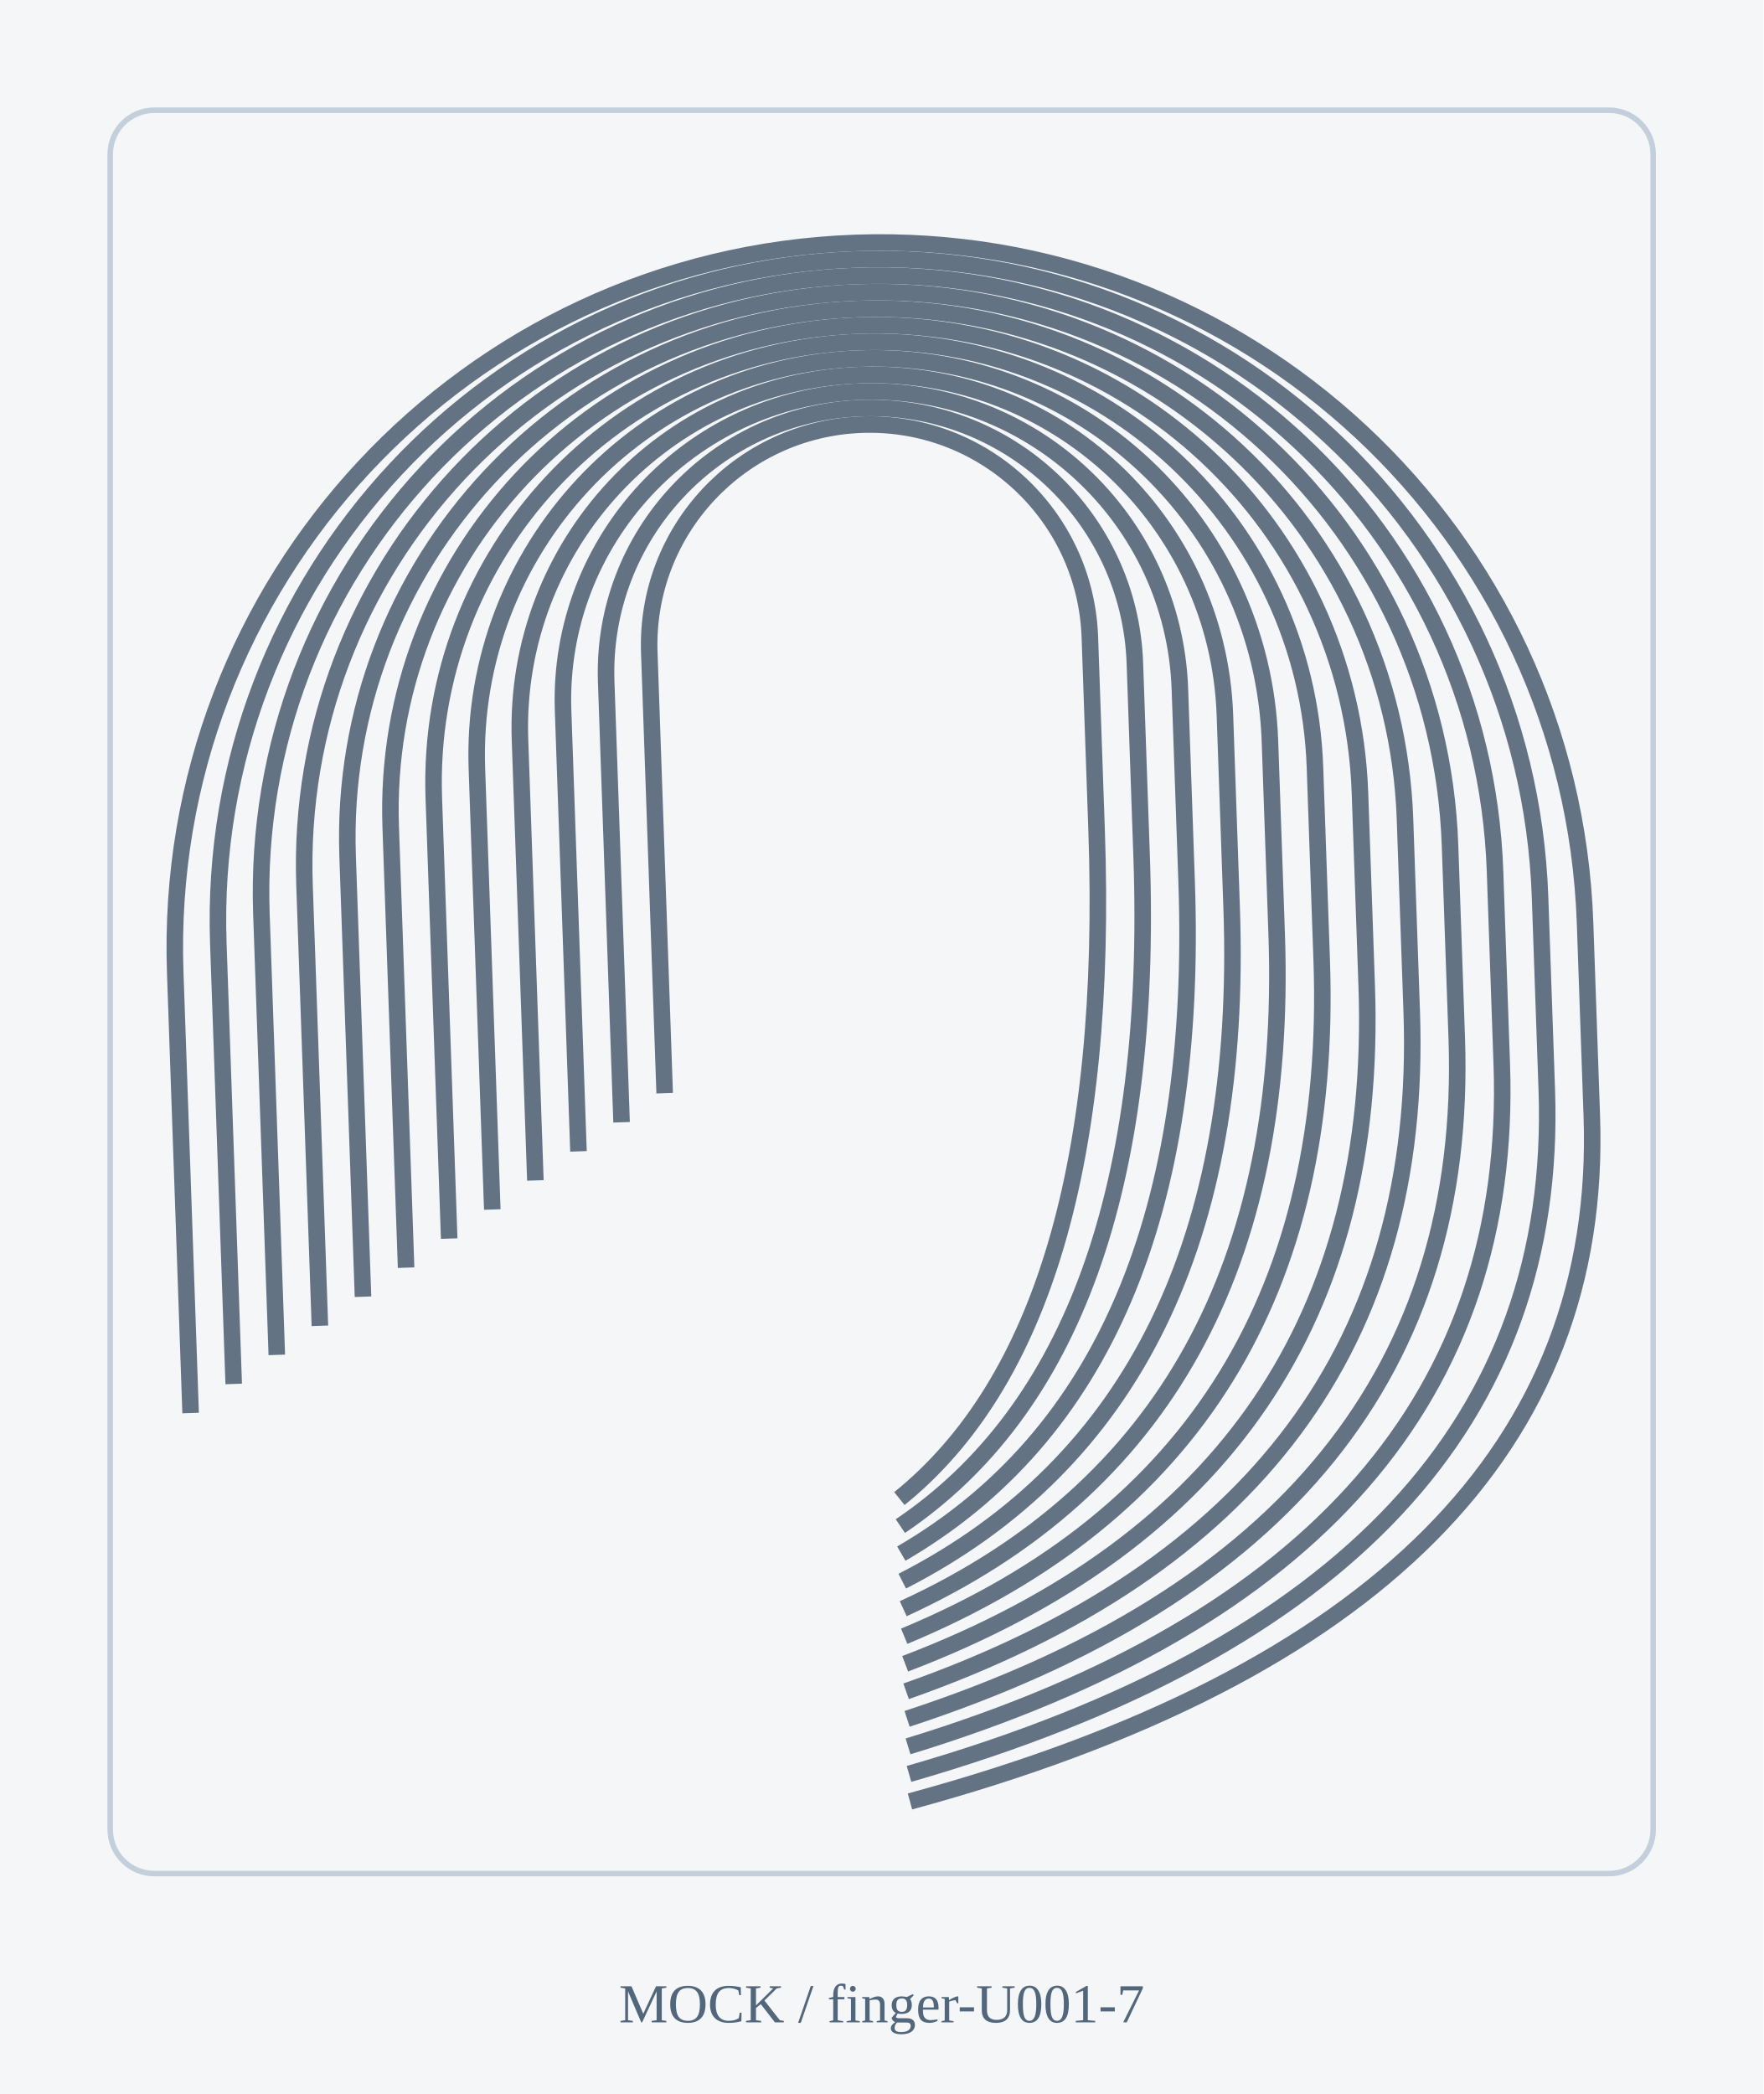
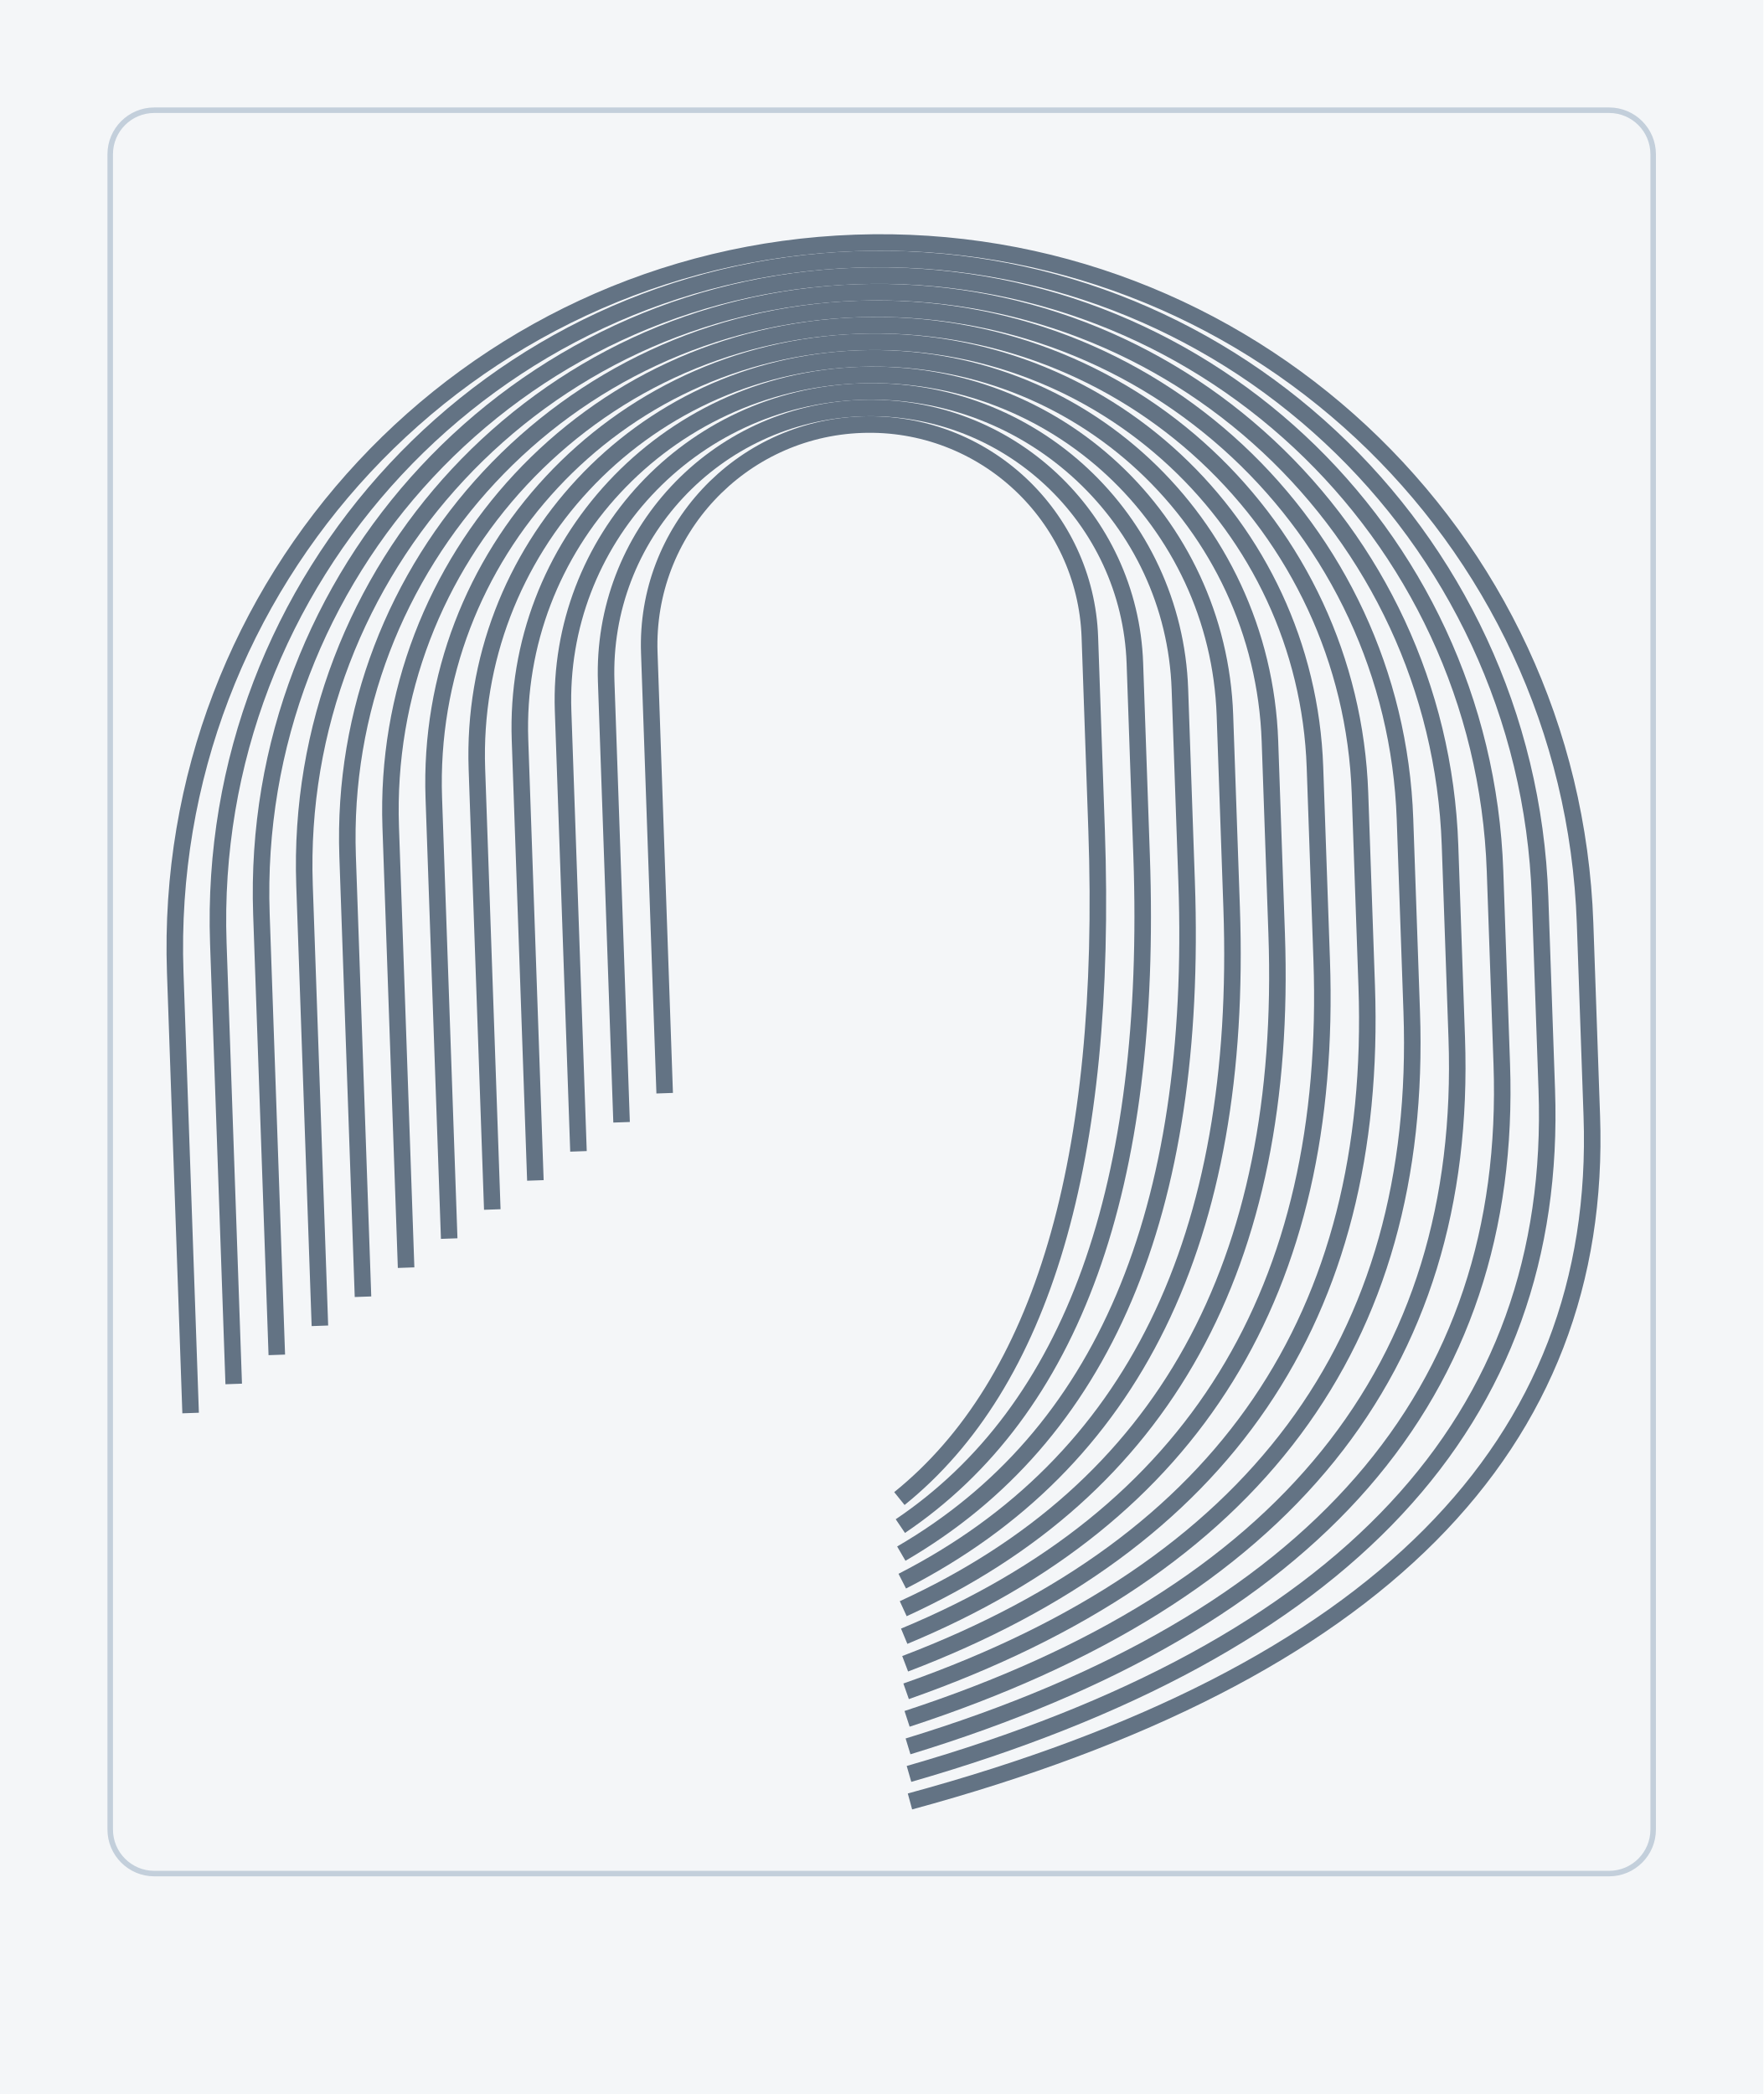
<svg xmlns="http://www.w3.org/2000/svg" width="320" height="380" viewBox="0 0 320 380">
  <rect width="320" height="380" fill="#f4f6f8" />
  <g stroke="#536578" stroke-width="3" fill="none" opacity=".9" transform="rotate(-2 160 180)">
    <path d="M32 252v-80a128 128 0 0 1 256 0v35q0 90 -128 120" />
    <path d="M40 247v-80a120 120 0 0 1 240 0v35q0 90 -120 120" />
    <path d="M48 242v-80a112 112 0 0 1 224 0v35q0 90 -112 120" />
    <path d="M56 237v-80a104 104 0 0 1 208 0v35q0 90 -104 120" />
    <path d="M64 232v-80a96 96 0 0 1 192 0v35q0 90 -96 120" />
    <path d="M72 227v-80a88 88 0 0 1 176 0v35q0 90 -88 120" />
    <path d="M80 222v-80a80 80 0 0 1 160 0v35q0 90 -80 120" />
    <path d="M88 217v-80a72 72 0 0 1 144 0v35q0 90 -72 120" />
    <path d="M96 212v-80a64 64 0 0 1 128 0v35q0 90 -64 120" />
    <path d="M104 207v-80a56 56 0 0 1 112 0v35q0 90 -56 120" />
    <path d="M112 202v-80a48 48 0 0 1 96 0v35q0 90 -48 120" />
    <path d="M120 197v-80a40 40 0 0 1 80 0v35q0 90 -40 120" />
  </g>
  <rect x="20" y="20" width="280" height="320" rx="8" fill="none" stroke="#c3cfdb" />
-   <text x="160" y="367" font-size="10" text-anchor="middle" fill="#52677c">MOCK / finger-U001-7</text>
</svg>
